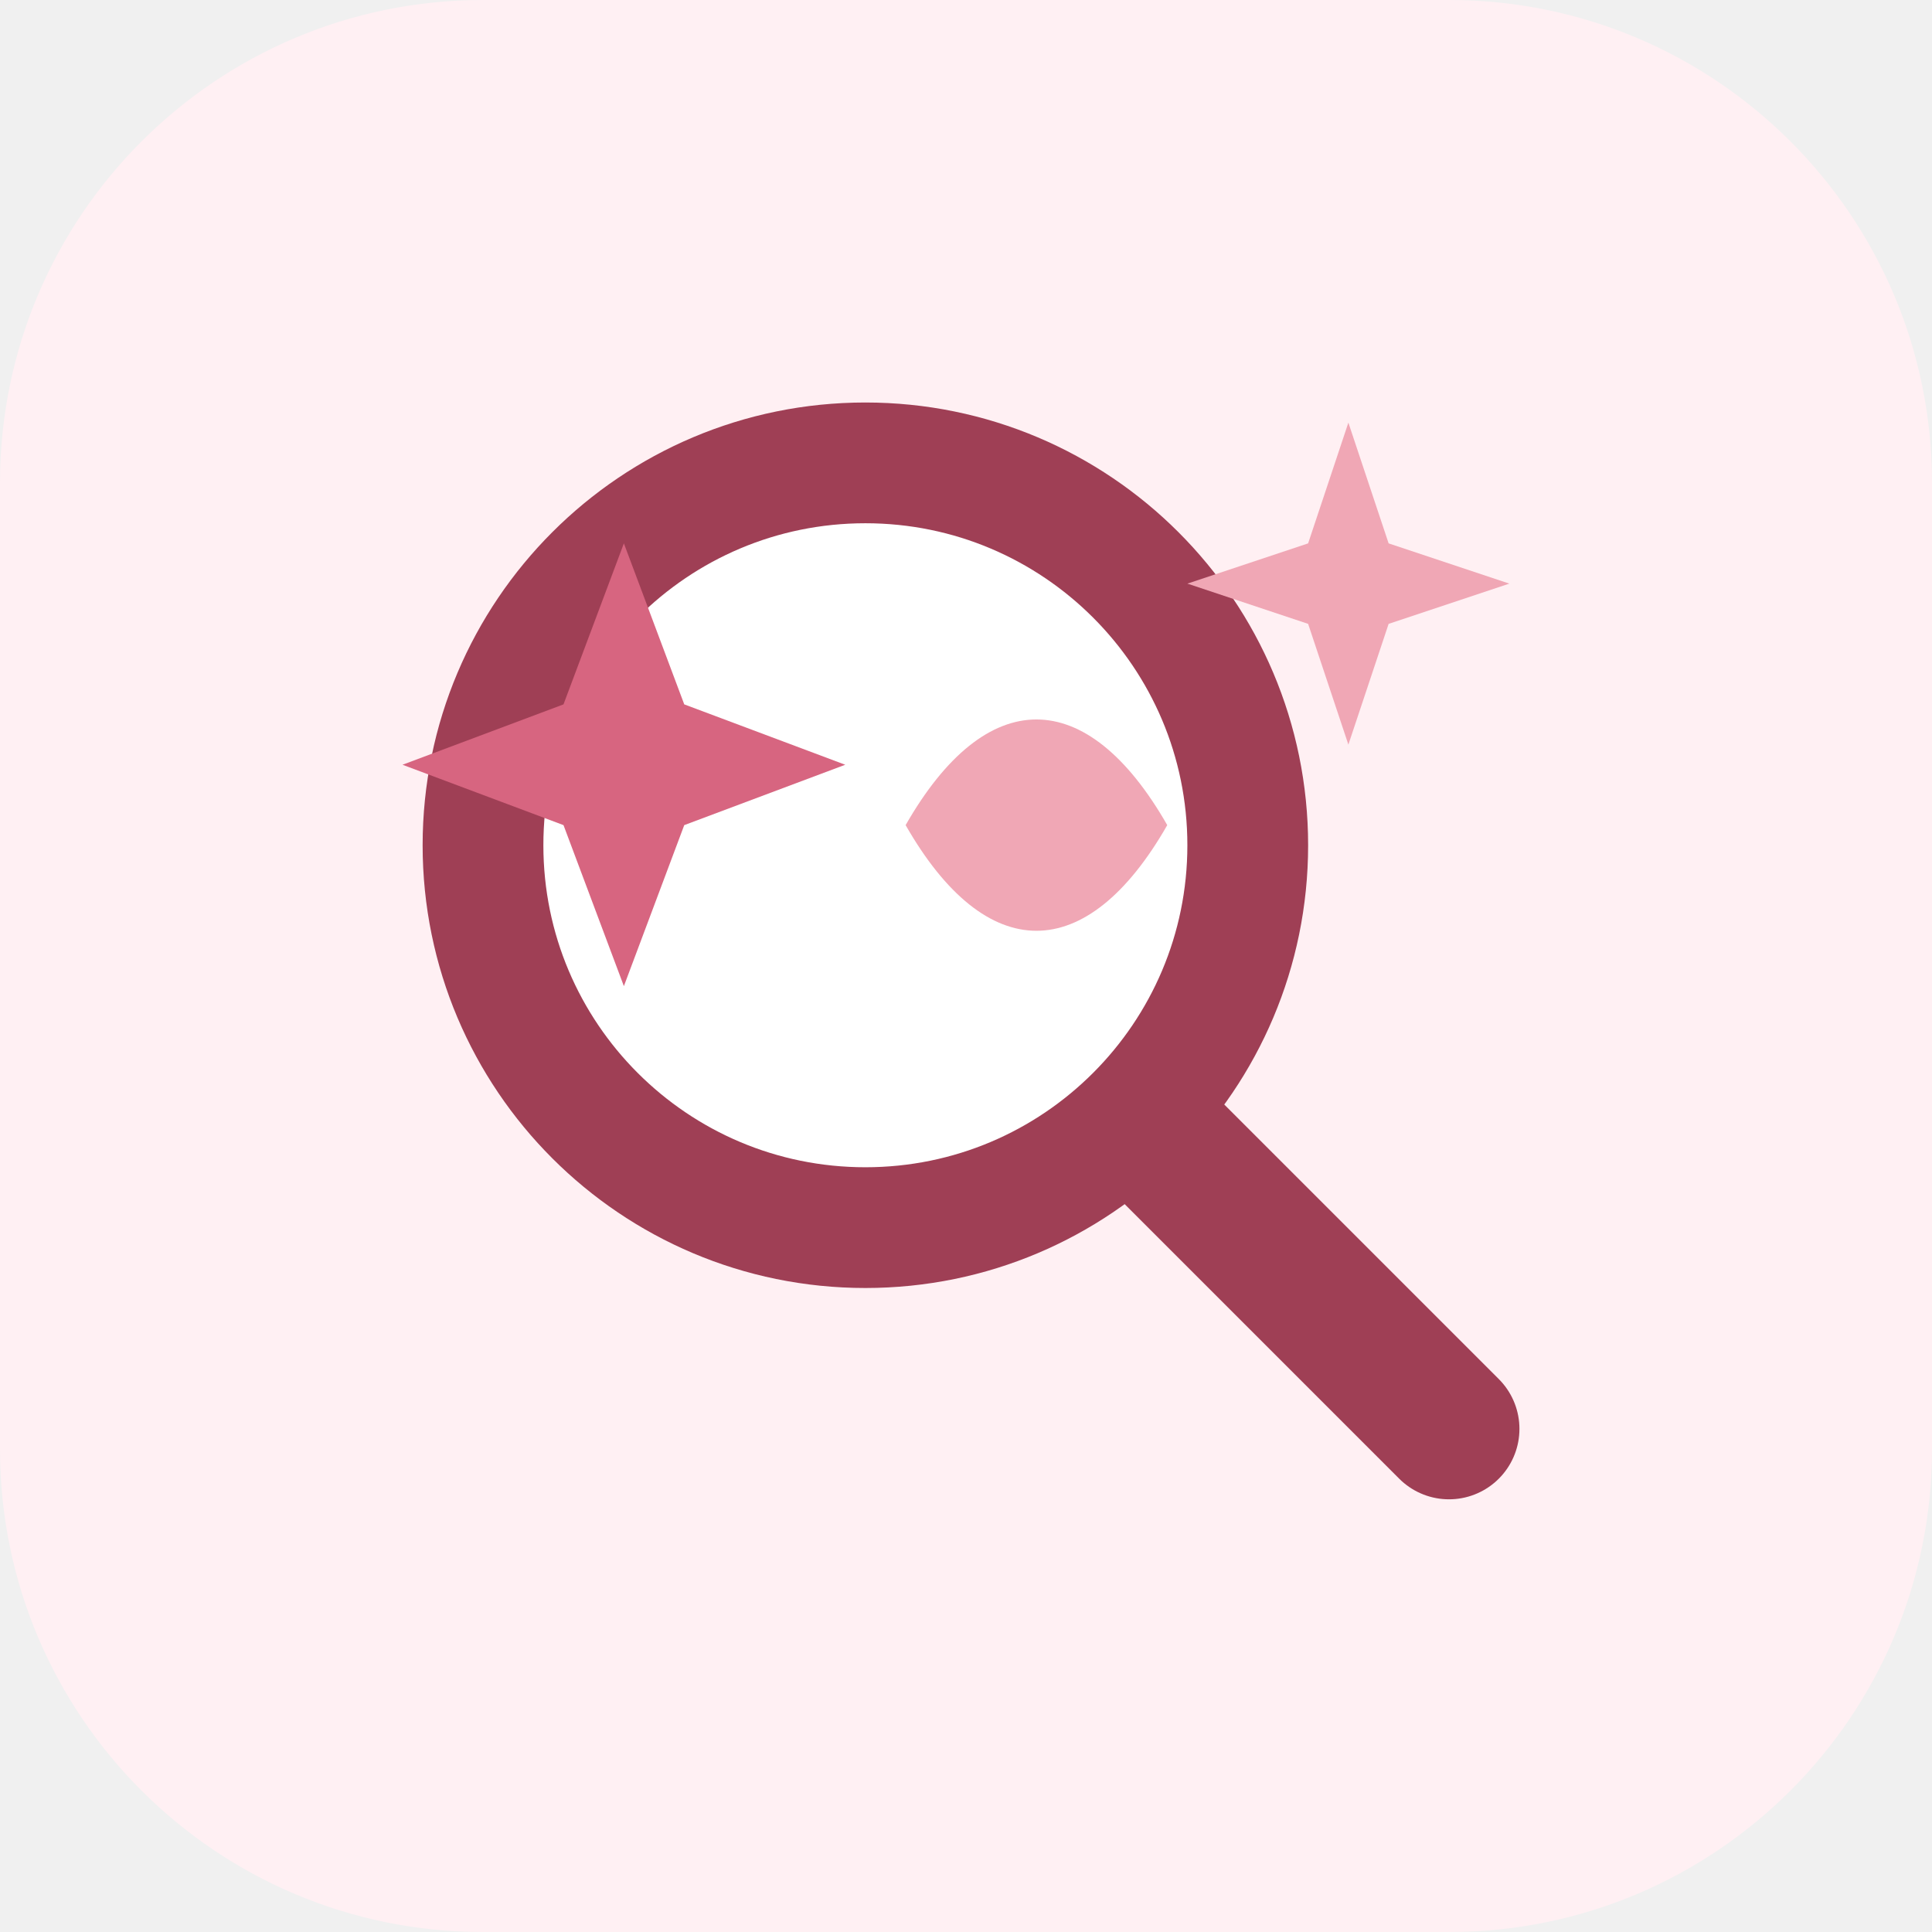
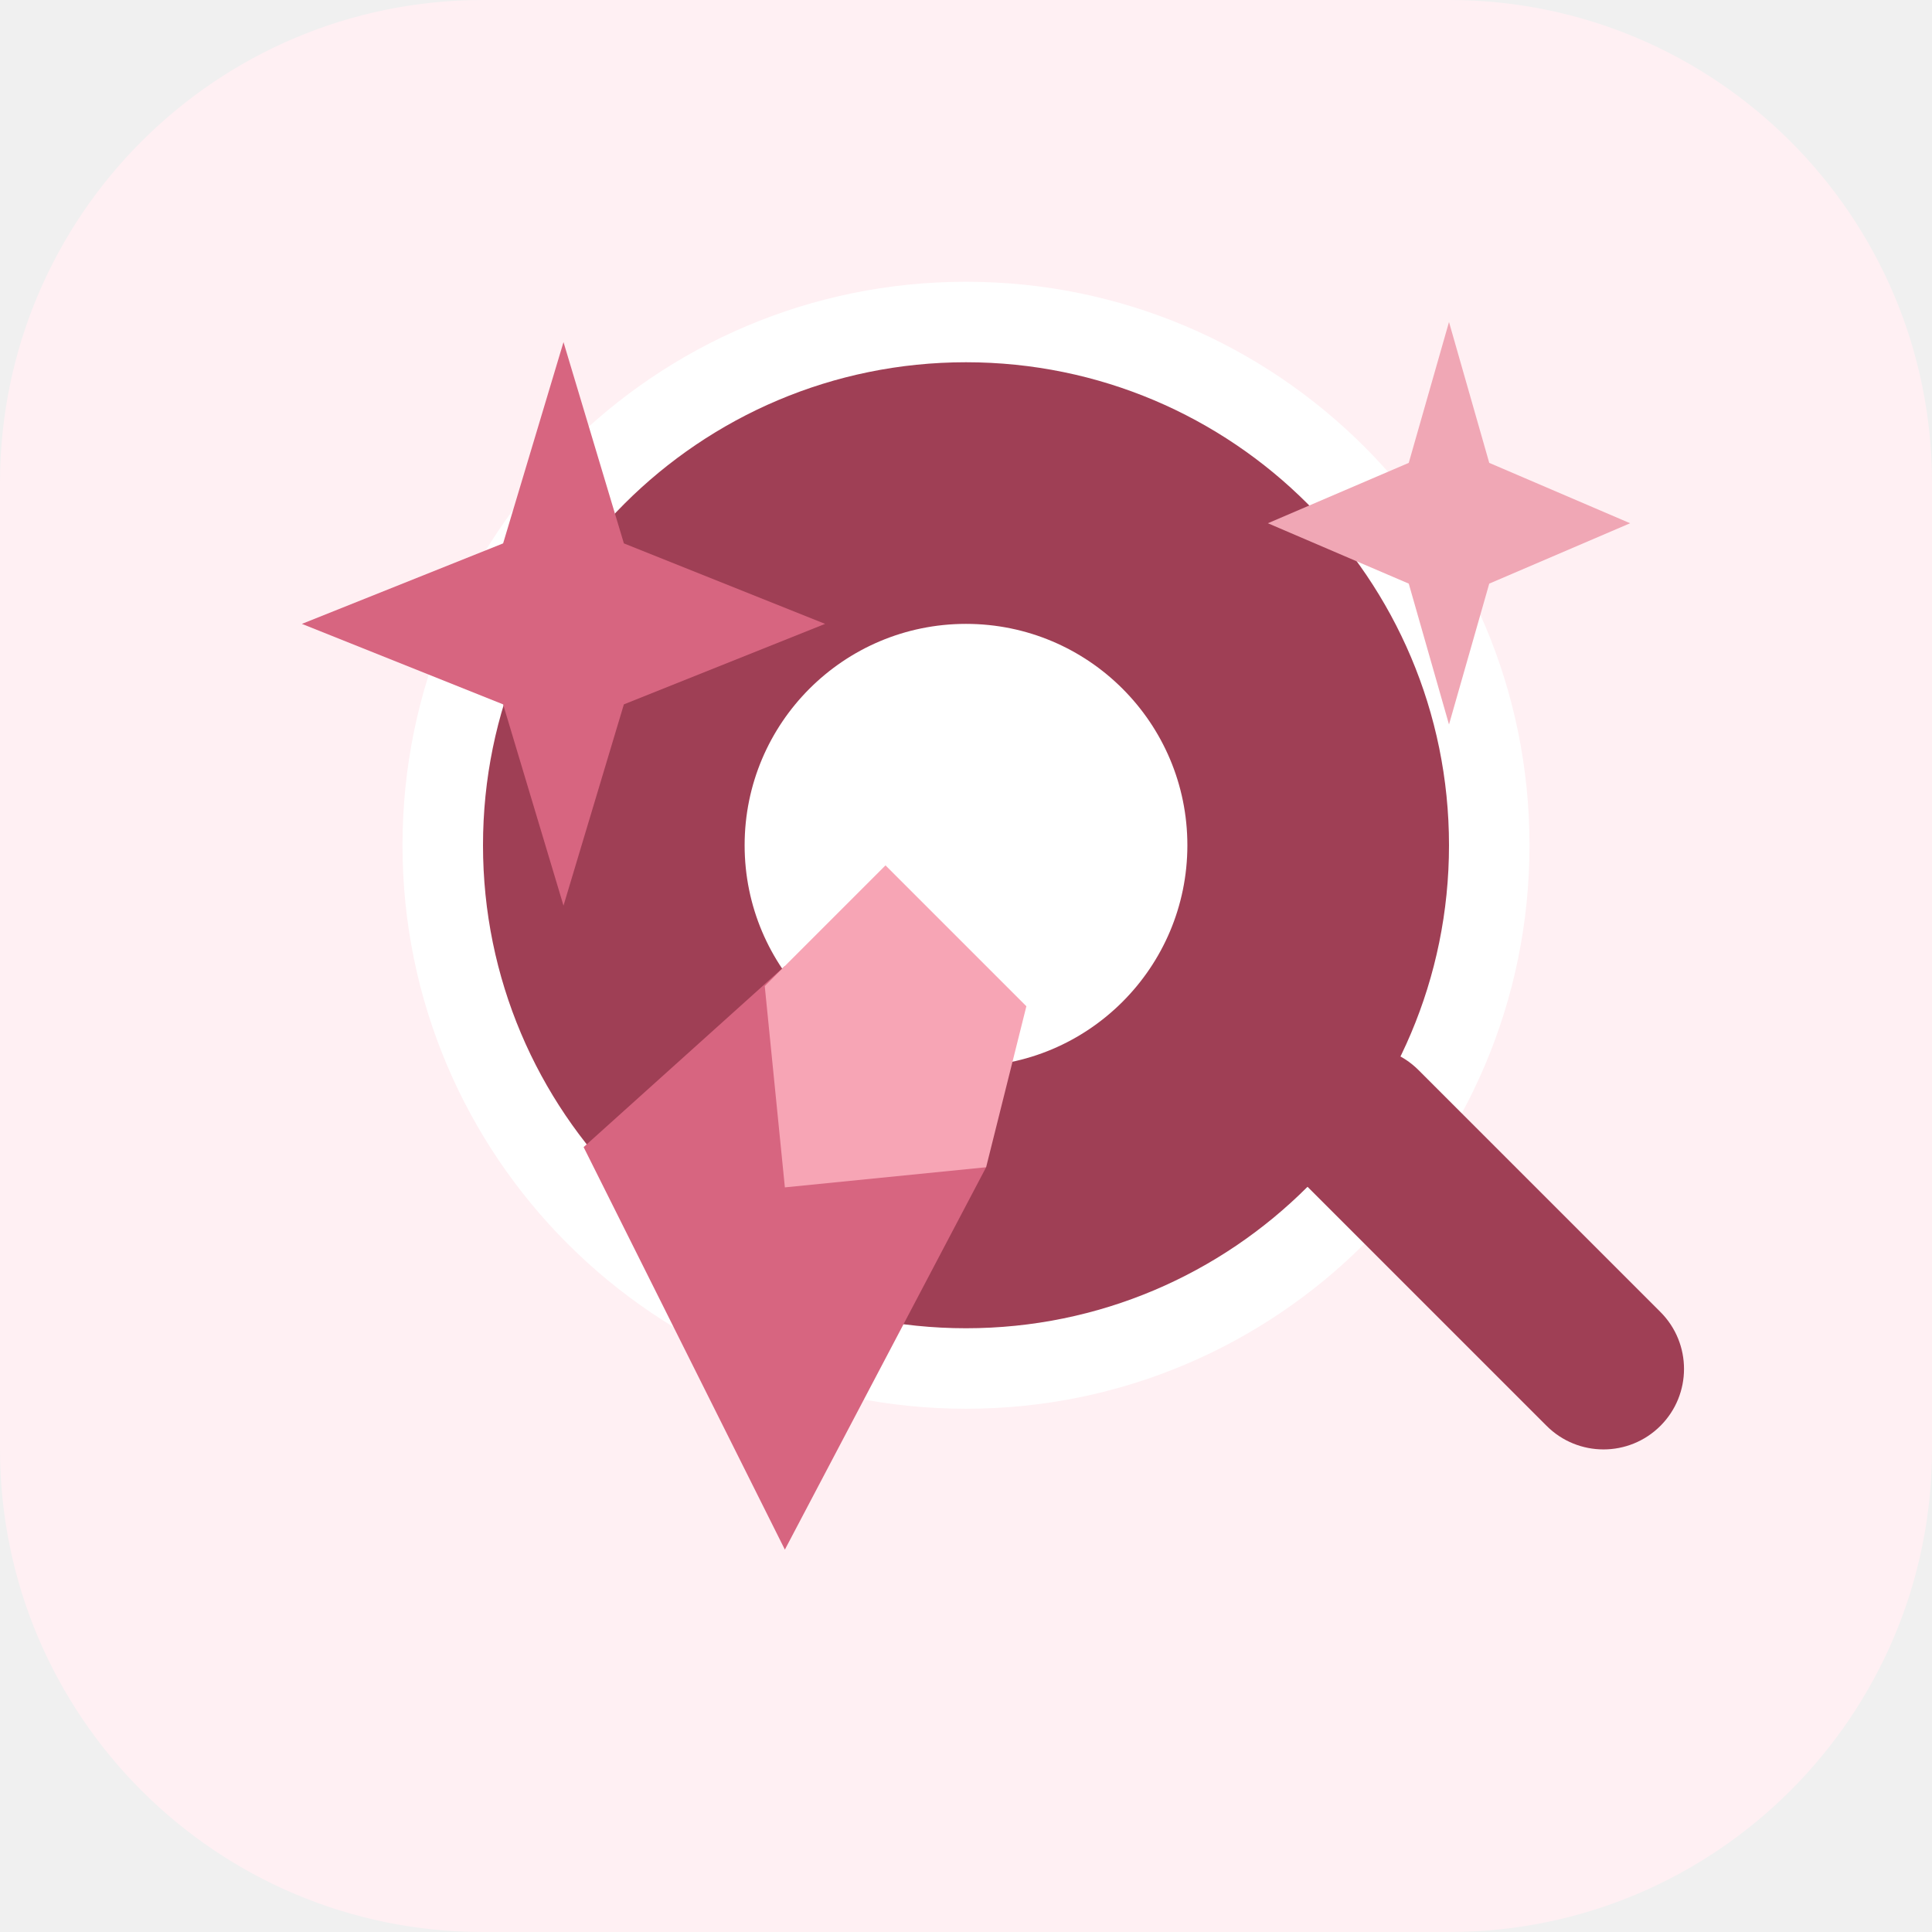
<svg xmlns="http://www.w3.org/2000/svg" width="96" height="96" viewBox="0 0 96 96" fill="none">
  <rect width="96" height="96" rx="24" fill="#FFF0F3" />
-   <circle cx="43" cy="42" r="19" fill="#FFFFFF" stroke="#9F3F55" stroke-width="6" />
-   <path d="M57 56L72 71" stroke="#9F3F55" stroke-width="7" stroke-linecap="round" />
-   <path d="M31 27L34 35L42 38L34 41L31 49L28 41L20 38L28 35L31 27Z" fill="#D76580" />
-   <path d="M67 21L69 27L75 29L69 31L67 37L65 31L59 29L65 27L67 21Z" fill="#F0A7B5" />
-   <path d="M45 41C49 34 54 34 58 41C54 48 49 48 45 41Z" fill="#F0A7B5" />
+   <circle cx="48" cy="42" r="28" fill="#FFFFFF" />
+   <path fill-rule="evenodd" clip-rule="evenodd" d="M48 18C34.745 18 24 28.745 24 42C24 55.255 34.745 66 48 66C61.255 66 72 55.255 72 42C72 28.745 61.255 18 48 18ZM48 31C41.925 31 37 35.925 37 42C37 48.075 41.925 53 48 53C54.075 53 59 48.075 59 42C59 35.925 54.075 31 48 31Z" fill="#9F3F55" />
+   <rect x="62" y="56" width="8" height="25" rx="4" transform="rotate(-45 62 56)" fill="#9F3F55" />
+   <path d="M29 57L39 48L49 58L39 77L29 57Z" fill="#D76580" />
+   <path d="M38 49L44 43L51 50L49 58L39 59L38 49Z" fill="#F7A5B5" />
+   <path d="M28 17L31 27L41 31L31 35L28 45L25 35L15 31L25 27L28 17Z" fill="#D76580" />
+   <path d="M72 16L74 23L81 26L74 29L72 36L70 29L63 26L70 23L72 16Z" fill="#F0A7B5" />
</svg>
